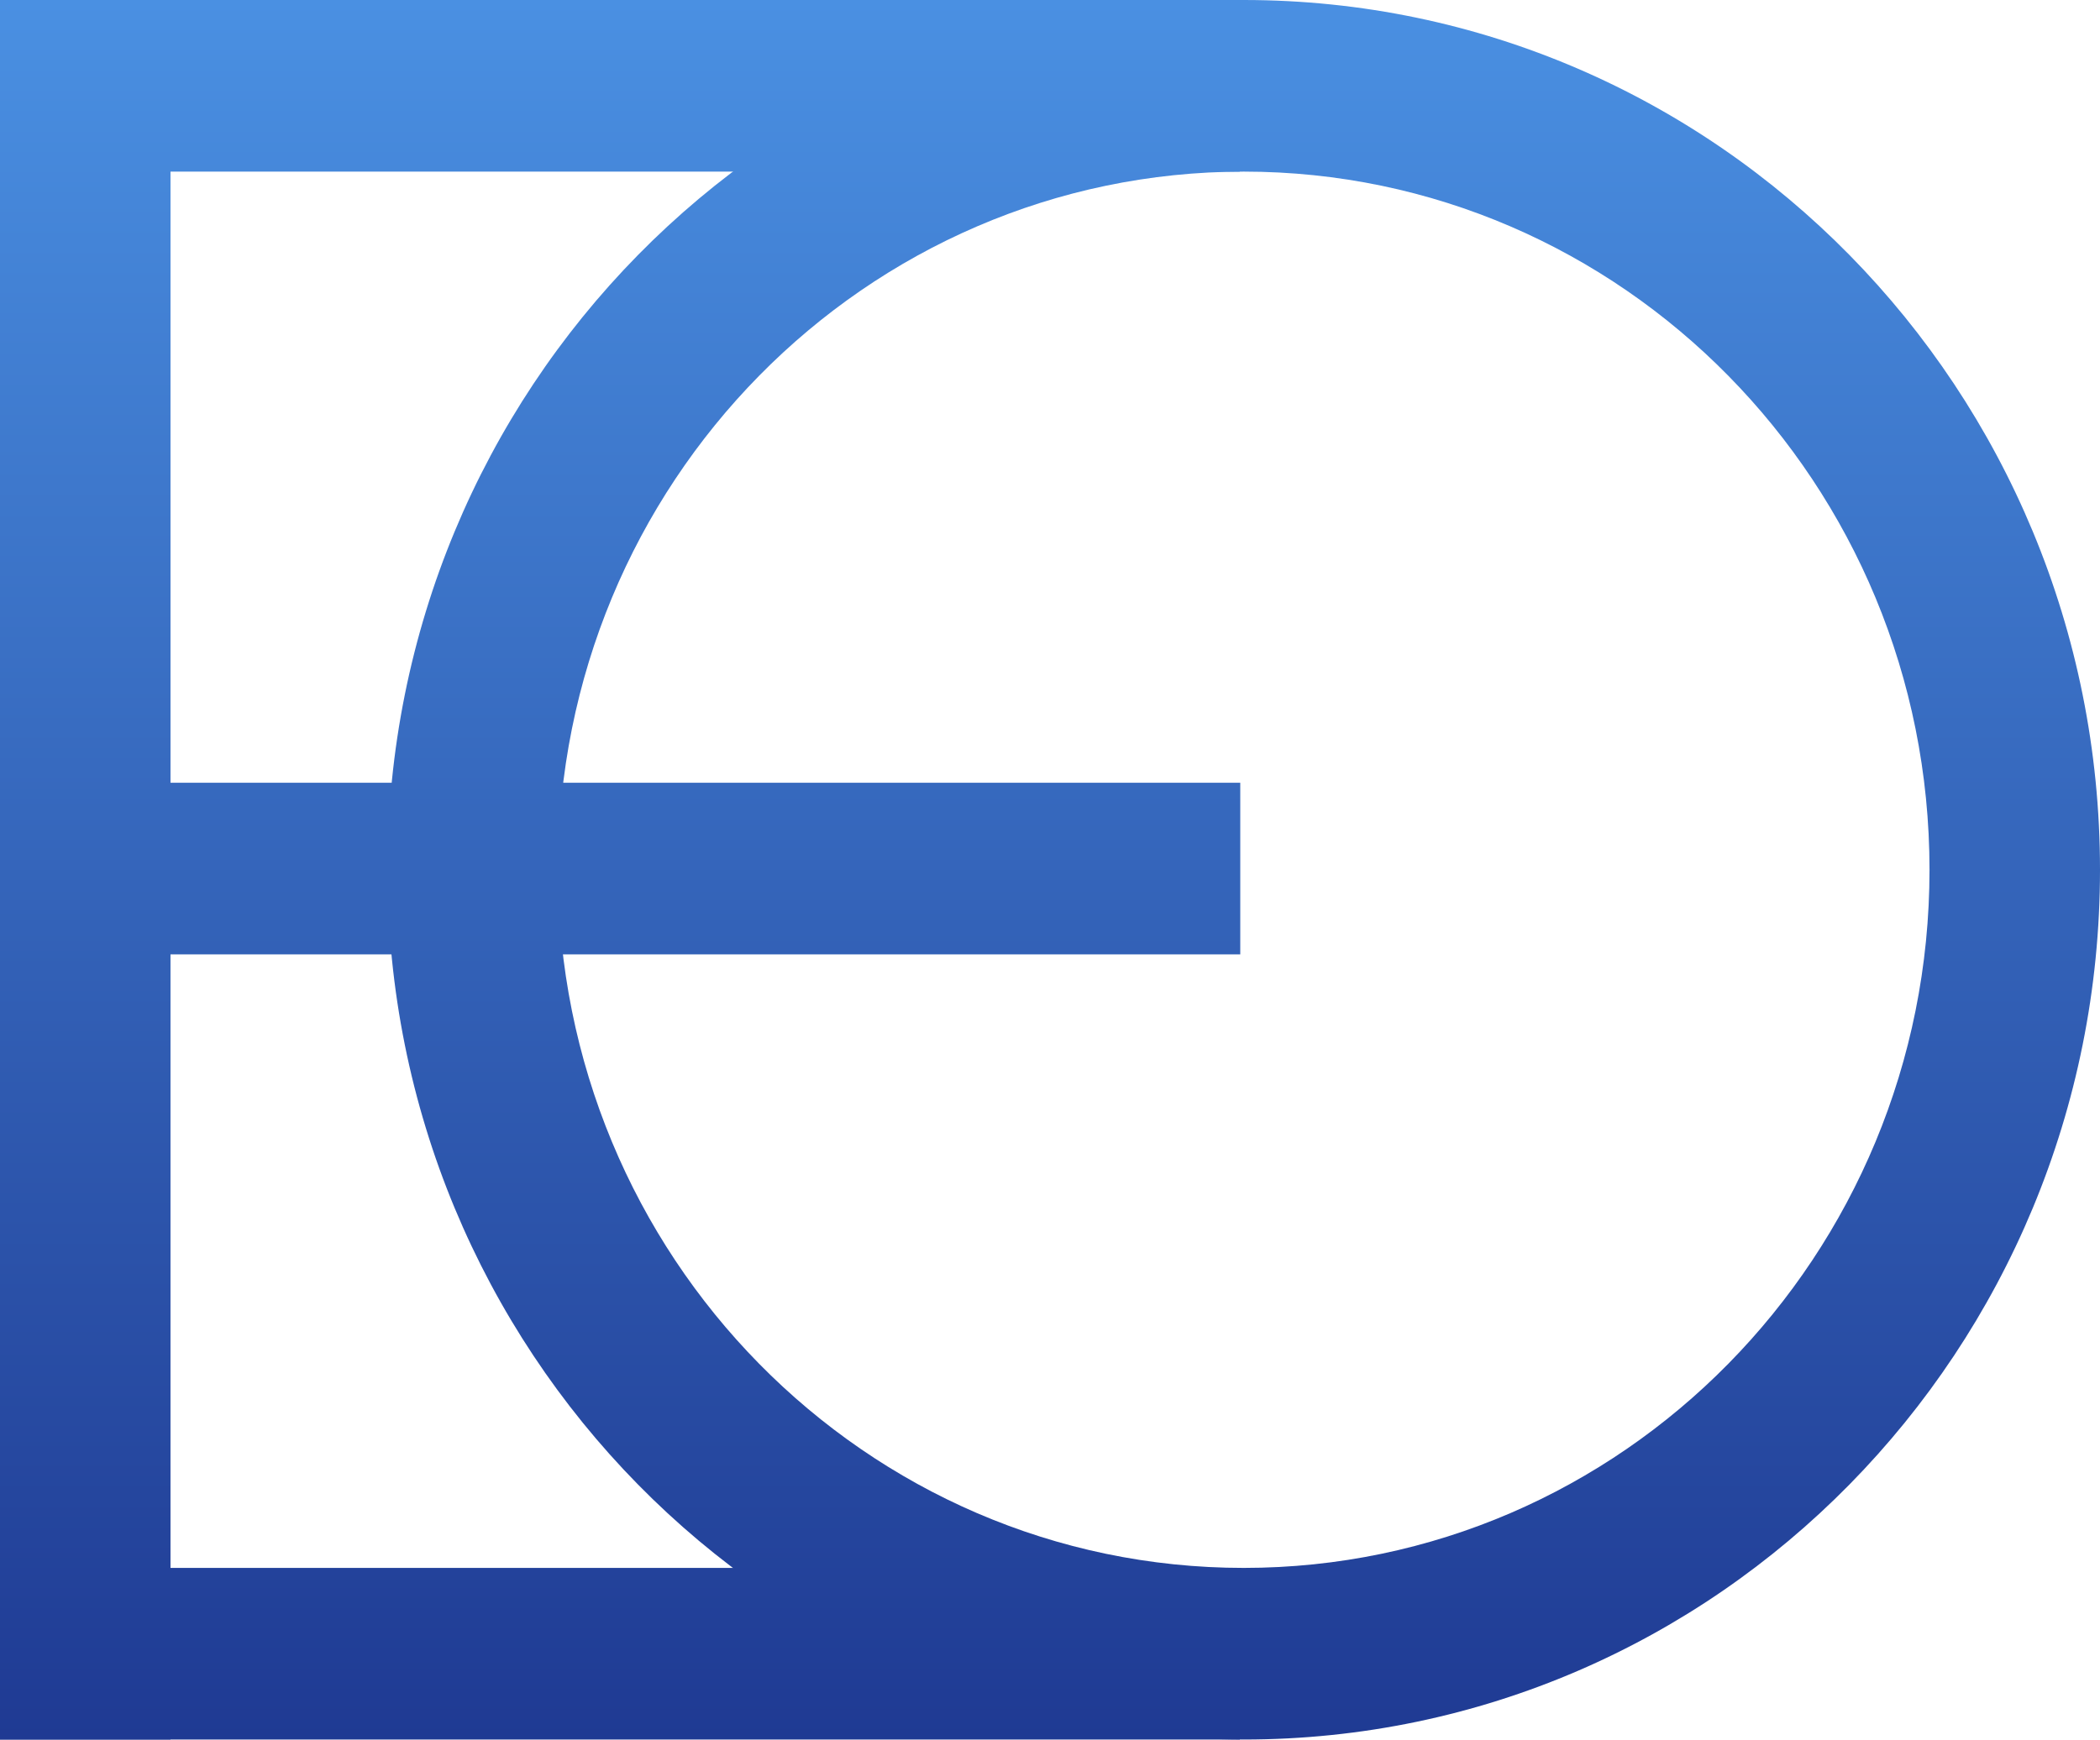
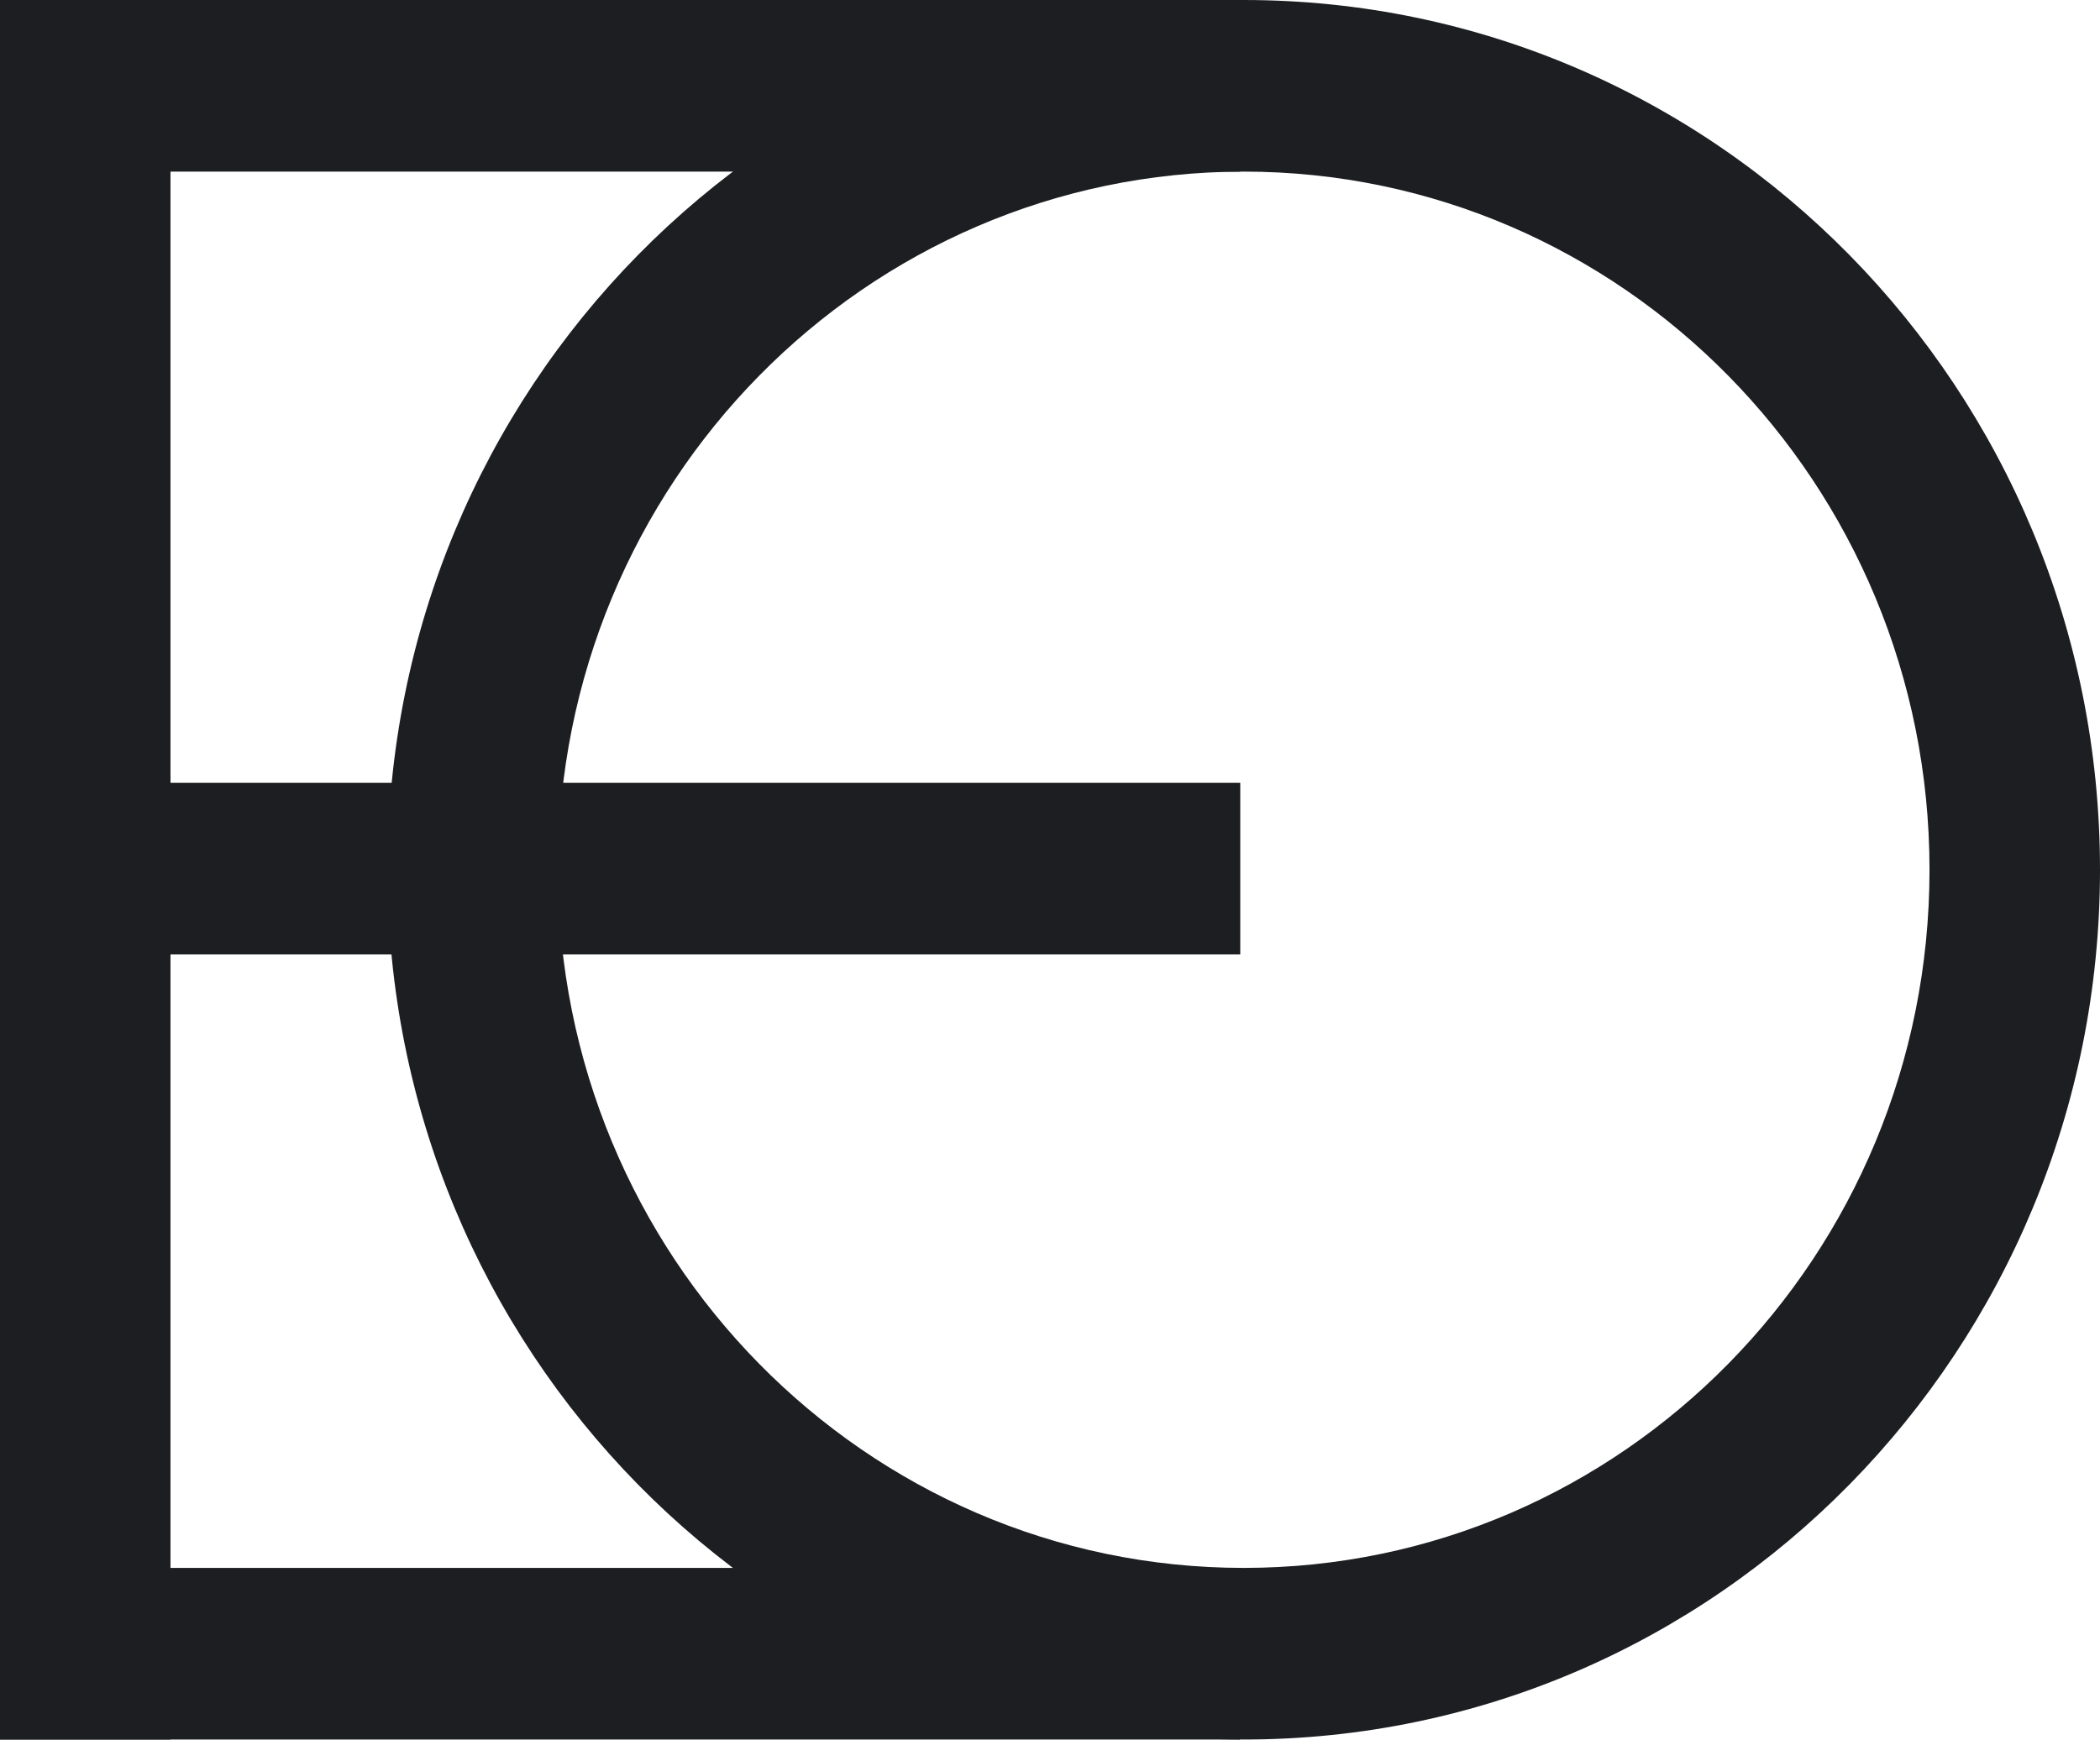
<svg xmlns="http://www.w3.org/2000/svg" width="70" height="58" viewBox="0 0 70 58" fill="none">
-   <path d="M0 0H5.683V58H0V0Z" fill="url(#paint0_linear_494_2)" />
-   <path d="M0.014 31.821V26.099H41.342V31.821H0.014Z" fill="url(#paint1_linear_494_2)" />
-   <path d="M0 5.722V0L41.328 1.92232e-06V5.722H0Z" fill="url(#paint2_linear_494_2)" />
-   <path d="M0 58V52.278H41.328V58H0Z" fill="url(#paint3_linear_494_2)" />
-   <path d="M64.317 29C64.317 16.117 54.056 5.722 41.458 5.722C28.859 5.722 18.598 16.117 18.598 29C18.598 41.883 28.859 52.278 41.458 52.278C54.056 52.278 64.317 41.883 64.317 29ZM70 29C70 44.989 57.248 58 41.458 58C25.667 58 12.915 44.989 12.915 29C12.915 13.011 25.667 0 41.458 0C57.248 0 70 13.011 70 29Z" fill="url(#paint4_linear_494_2)" />
-   <defs>
-     <linearGradient id="paint0_linear_494_2" x1="35" y1="0" x2="35" y2="58" gradientUnits="userSpaceOnUse">
-       <stop stop-color="#4A90E2" />
-       <stop offset="1" stop-color="#1F3A93" />
-     </linearGradient>
-     <linearGradient id="paint1_linear_494_2" x1="35" y1="0" x2="35" y2="58" gradientUnits="userSpaceOnUse">
-       <stop stop-color="#4A90E2" />
-       <stop offset="1" stop-color="#1F3A93" />
-     </linearGradient>
-     <linearGradient id="paint2_linear_494_2" x1="35" y1="0" x2="35" y2="58" gradientUnits="userSpaceOnUse">
-       <stop stop-color="#4A90E2" />
-       <stop offset="1" stop-color="#1F3A93" />
-     </linearGradient>
-     <linearGradient id="paint3_linear_494_2" x1="35" y1="0" x2="35" y2="58" gradientUnits="userSpaceOnUse">
-       <stop stop-color="#4A90E2" />
-       <stop offset="1" stop-color="#1F3A93" />
-     </linearGradient>
-     <linearGradient id="paint4_linear_494_2" x1="35" y1="0" x2="35" y2="58" gradientUnits="userSpaceOnUse">
-       <stop stop-color="#4A90E2" />
-       <stop offset="1" stop-color="#1F3A93" />
-     </linearGradient>
-   </defs>
+   <path d="M0 0H5.683V58H0V0Z" fill="#1C1E21" />
+   <path d="M0.014 31.821V26.099H41.342V31.821H0.014Z" fill="#1C1E21" />
+   <path d="M0 5.722V0L41.328 1.92232e-06V5.722H0Z" fill="#1C1E21" />
+   <path d="M0 58V52.278H41.328V58H0Z" fill="#1C1E21" />
+   <path d="M64.317 29C64.317 16.117 54.056 5.722 41.458 5.722C28.859 5.722 18.598 16.117 18.598 29C18.598 41.883 28.859 52.278 41.458 52.278C54.056 52.278 64.317 41.883 64.317 29ZM70 29C70 44.989 57.248 58 41.458 58C25.667 58 12.915 44.989 12.915 29C12.915 13.011 25.667 0 41.458 0C57.248 0 70 13.011 70 29Z" fill="#1C1E21" />
</svg>
